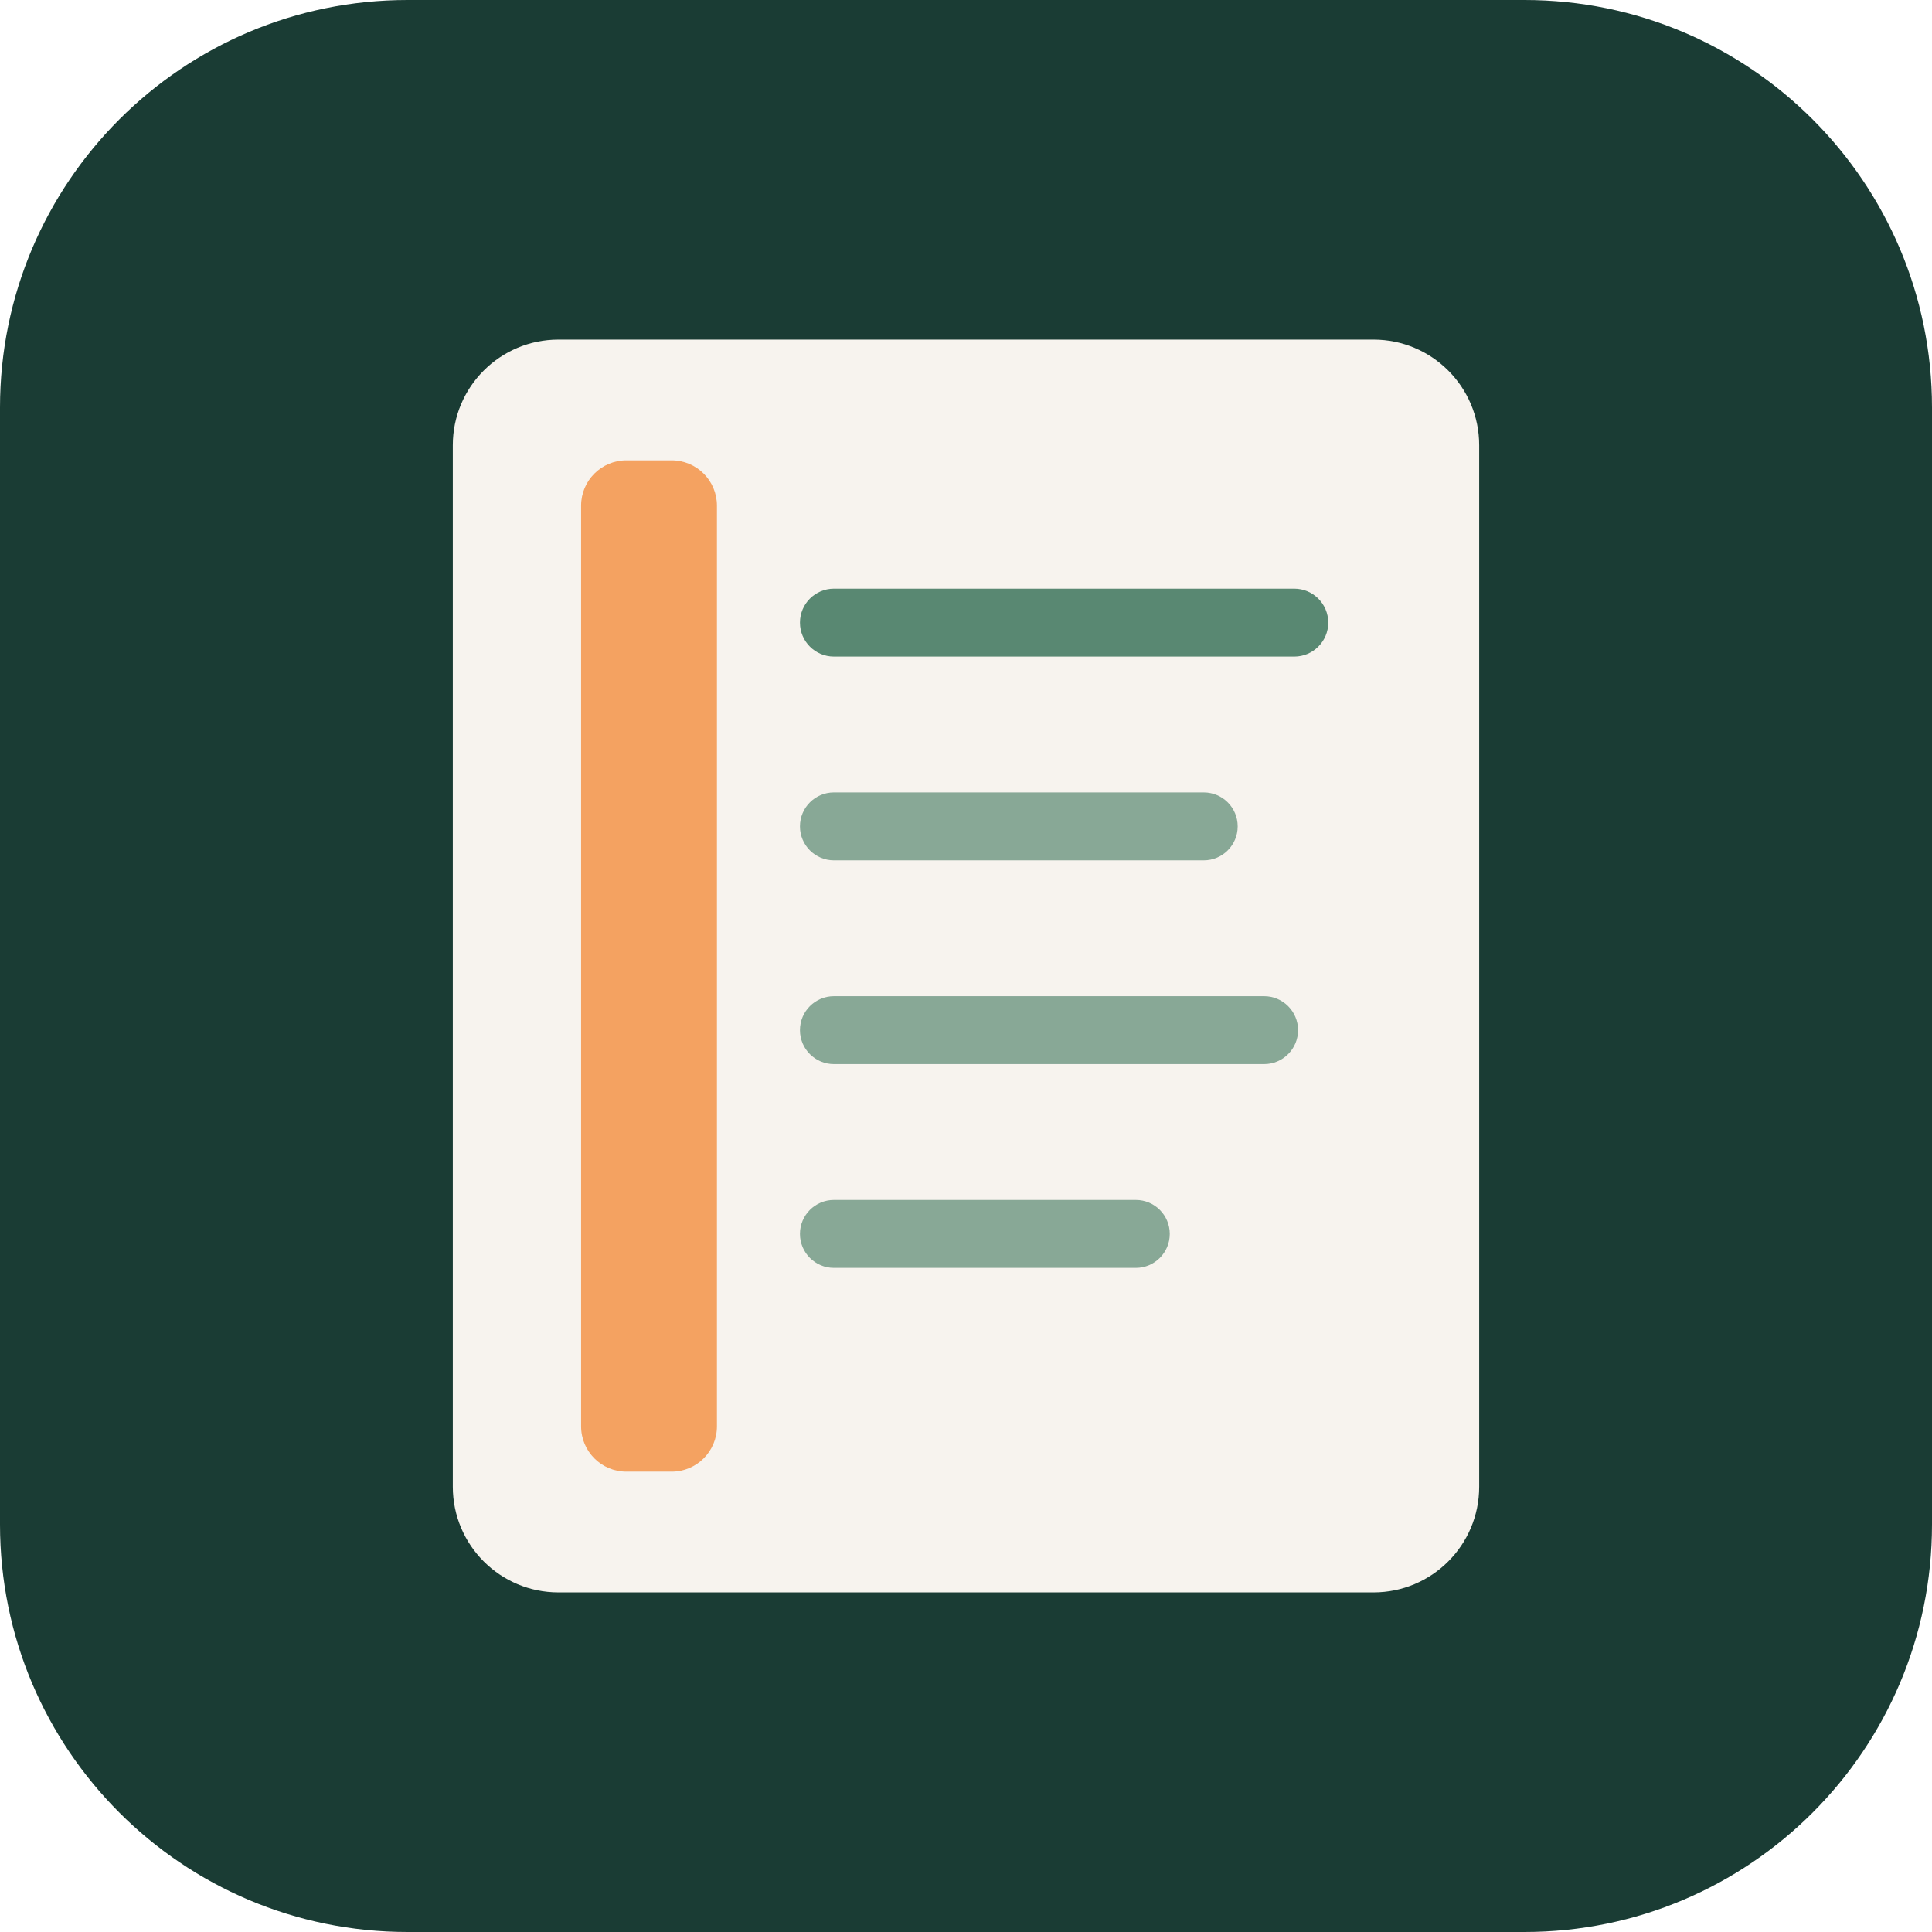
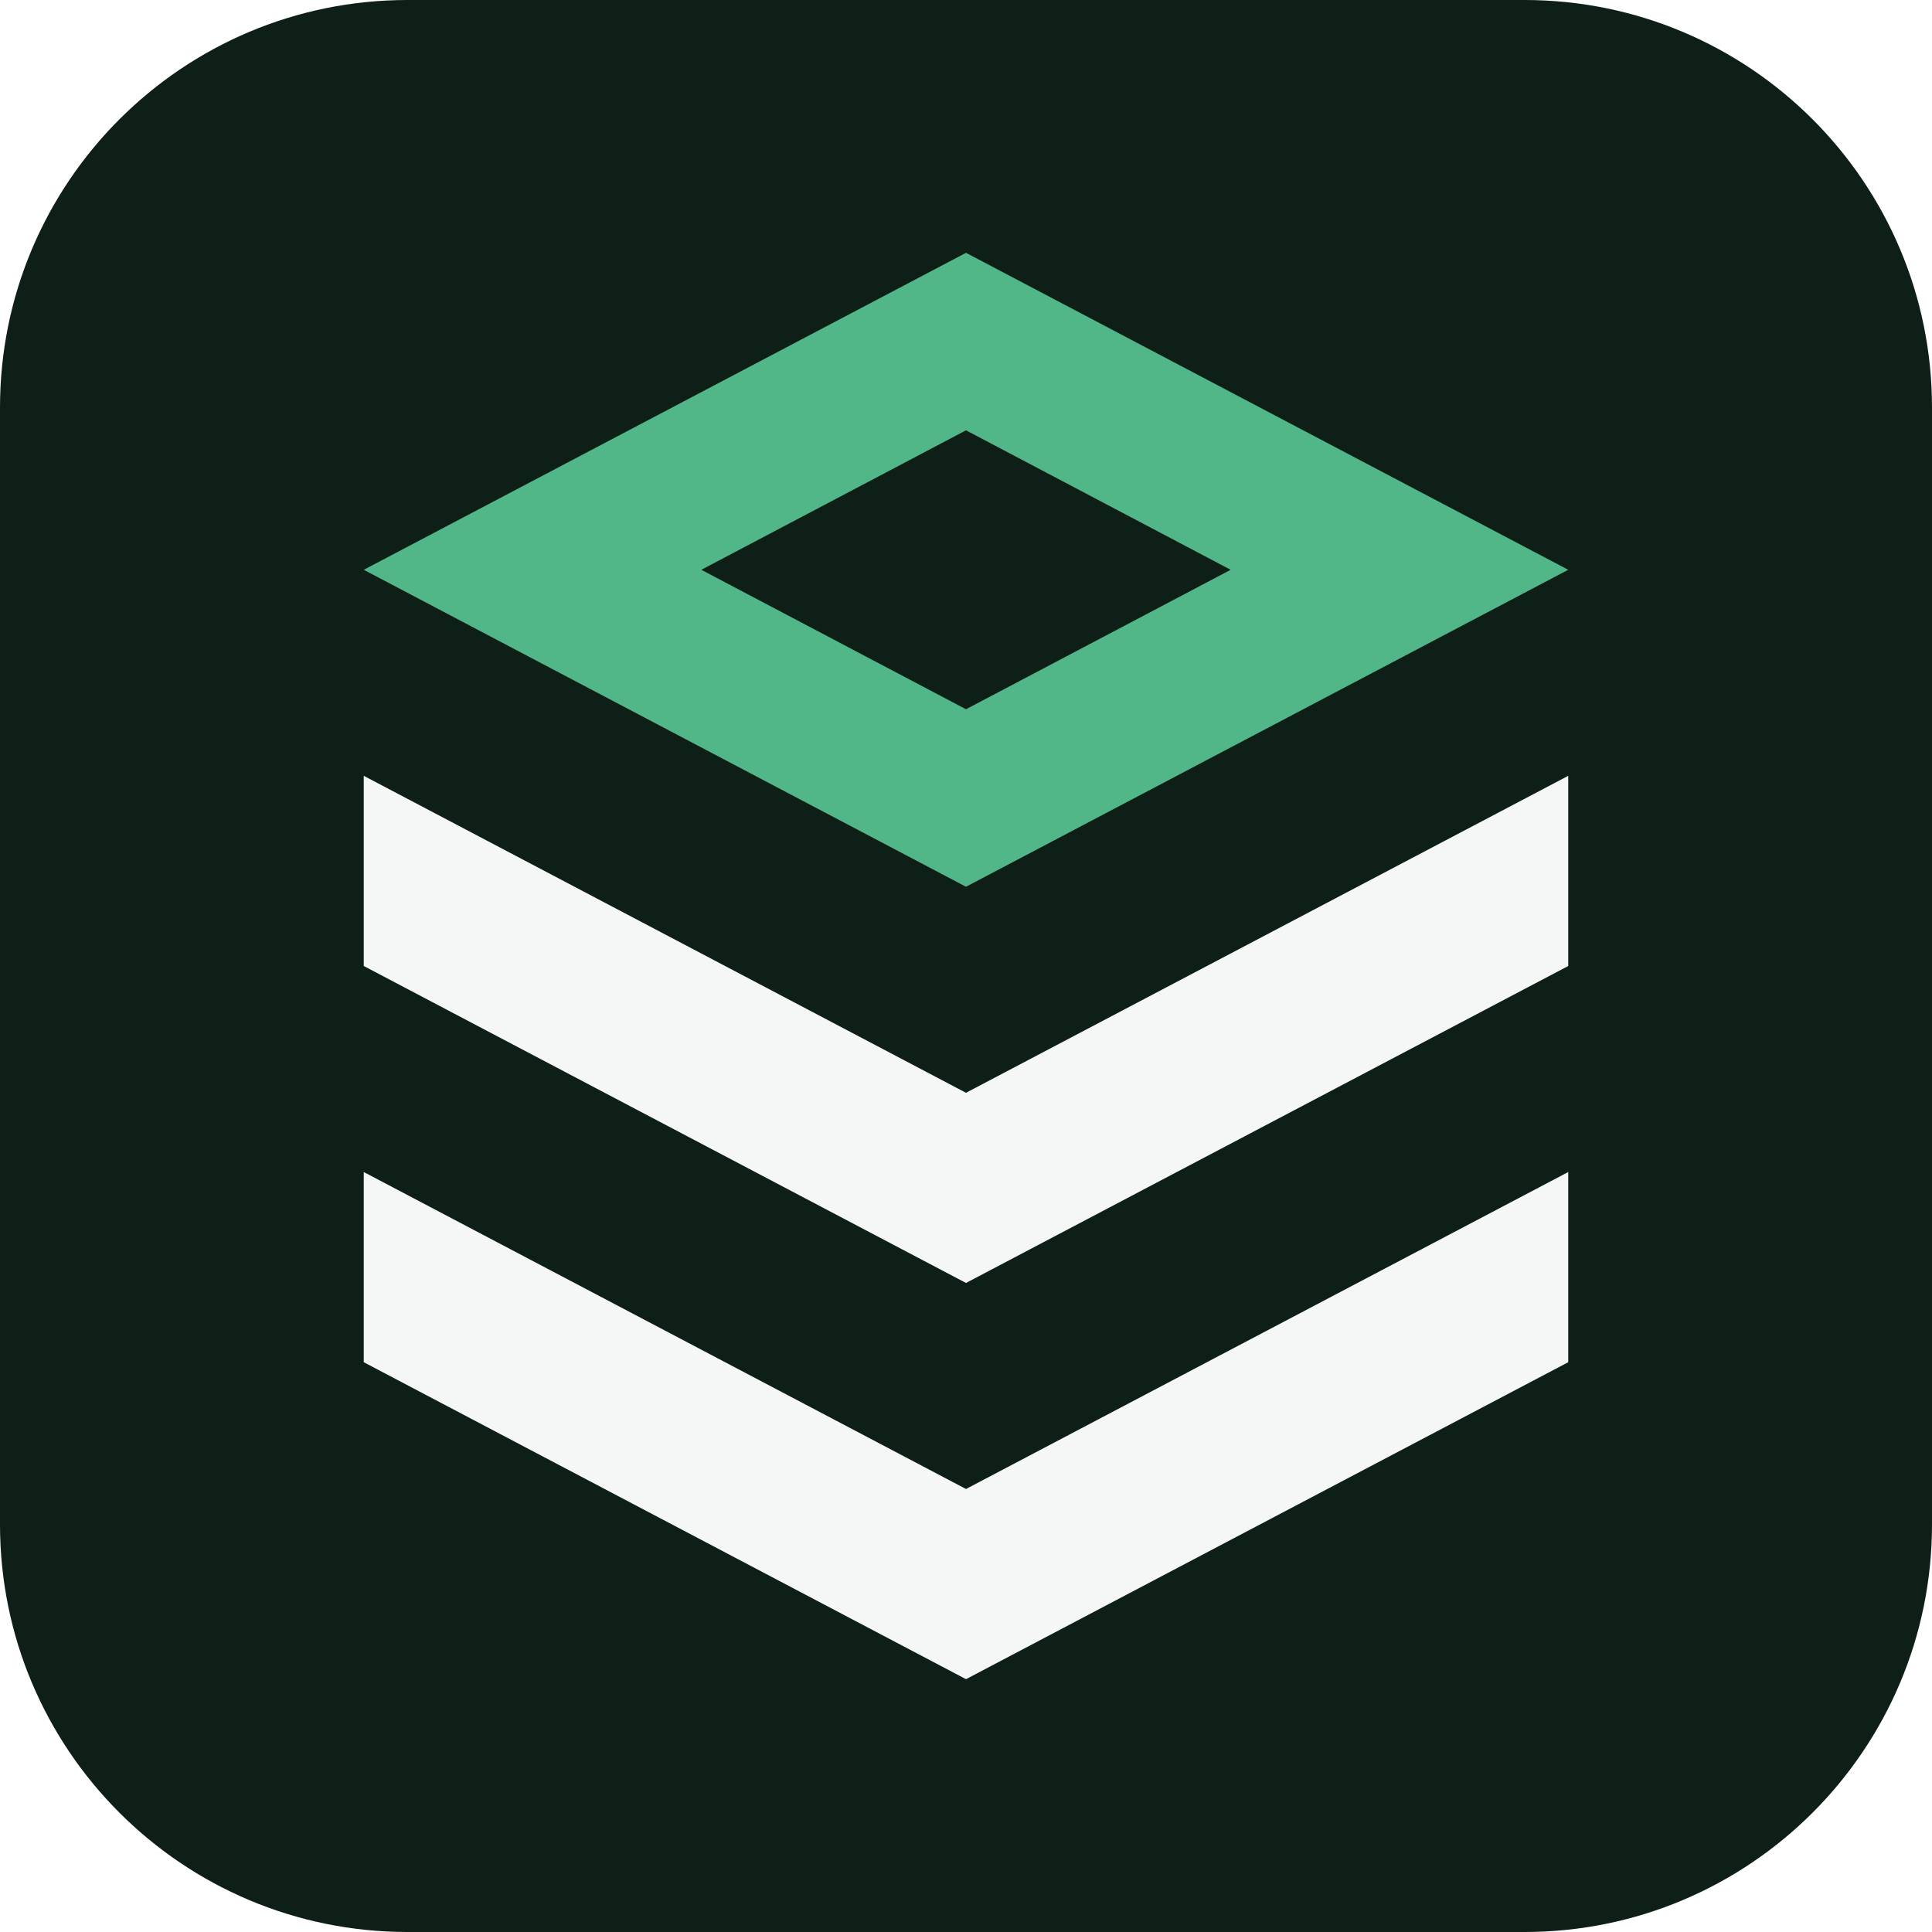
<svg xmlns="http://www.w3.org/2000/svg" viewBox="0 0 512 512">
-   <rect width="512" height="512" rx="108" fill="#1A3C34" />
-   <rect x="120" y="90" width="272" height="332" rx="28" fill="#F7F3EE" />
-   <rect x="154" y="122" width="36" height="268" rx="12" fill="#F4A261" />
-   <rect x="212" y="156" width="140" height="18" rx="9" fill="#2D6A4F" opacity="0.78" />
-   <rect x="212" y="210" width="116" height="18" rx="9" fill="#2D6A4F" opacity="0.55" />
-   <rect x="212" y="264" width="132" height="18" rx="9" fill="#2D6A4F" opacity="0.55" />
-   <rect x="212" y="318" width="98" height="18" rx="9" fill="#2D6A4F" opacity="0.55" />
+   <rect width="512" height="512" rx="108" fill="#0D1F17" />
+   <g transform="translate(256,256) scale(4.2) translate(-60,-55)">
+     <path fill-rule="evenodd" d="M22,30 L60,10 L98,30 L60,50 Z M43.3,30 L60,21.2 L76.7,30 L60,38.8 Z" fill="#52B788" />
+     <path d="M22,55 L60,75 L98,55 L98,43 L60,63 L22,43 Z" fill="#F4F7F5" />
+     <path d="M22,80 L60,100 L98,80 L98,68 L60,88 L22,68 Z" fill="#F4F7F5" />
+   </g>
</svg>
